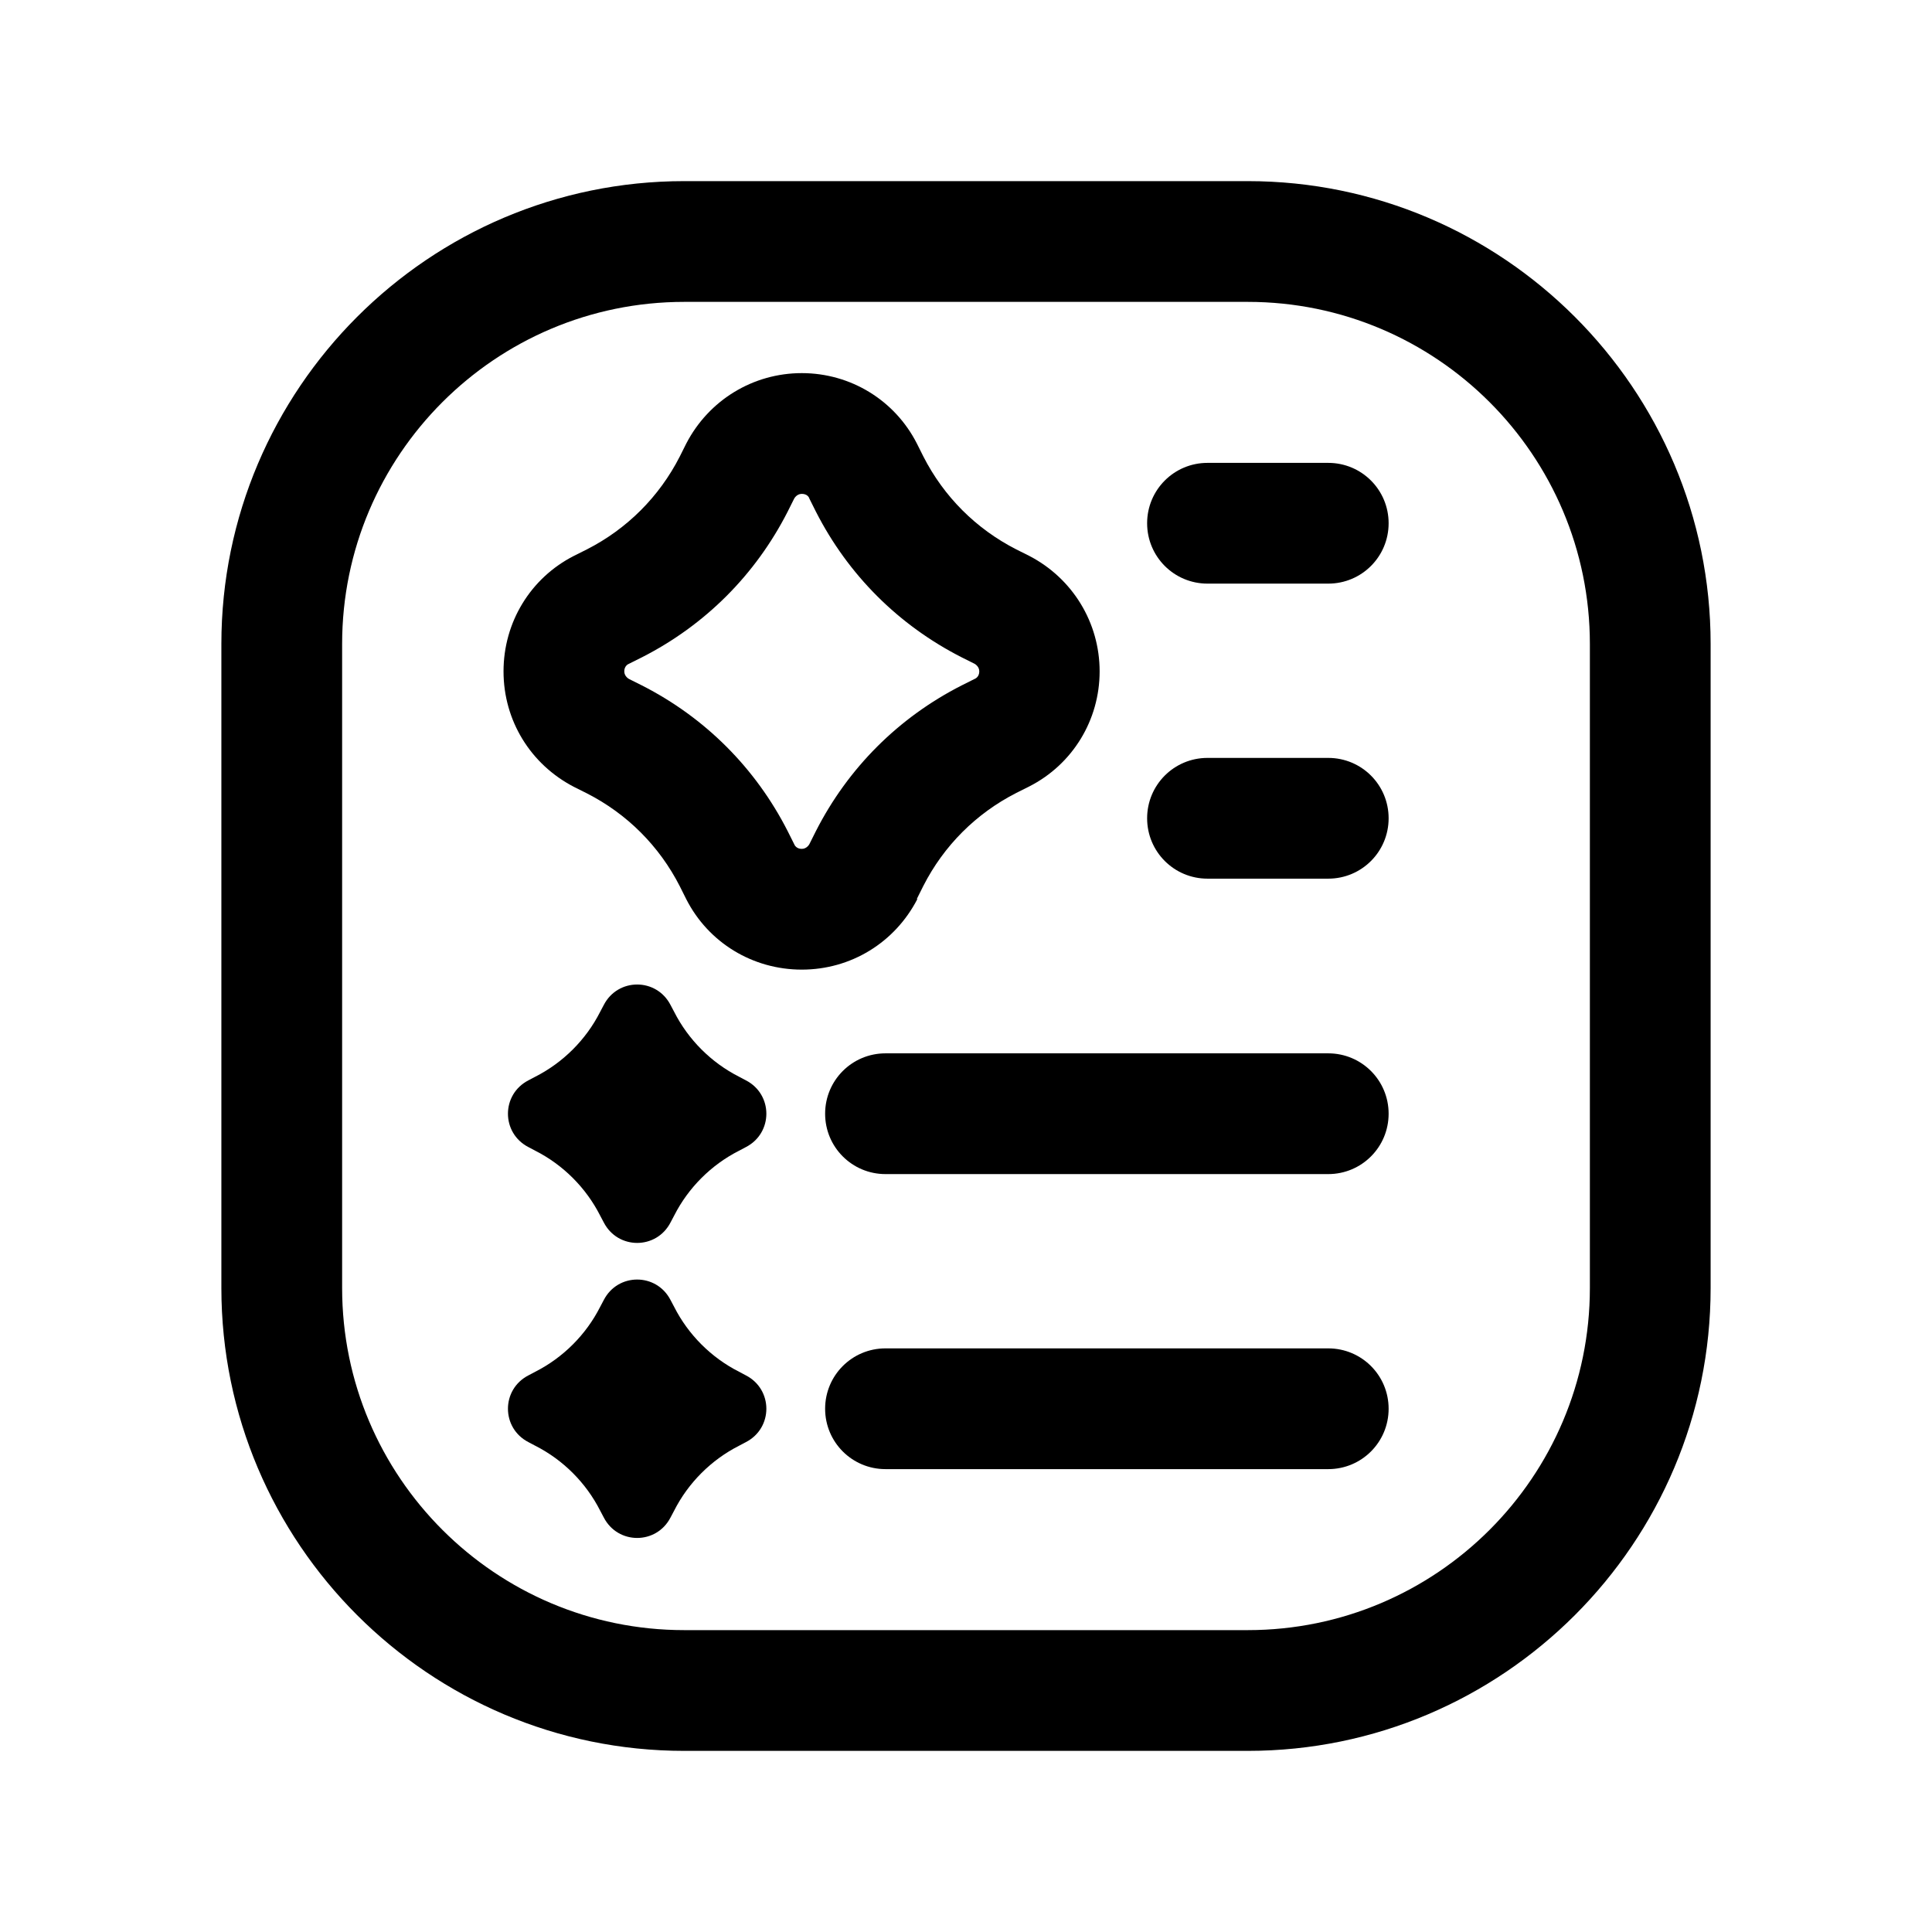
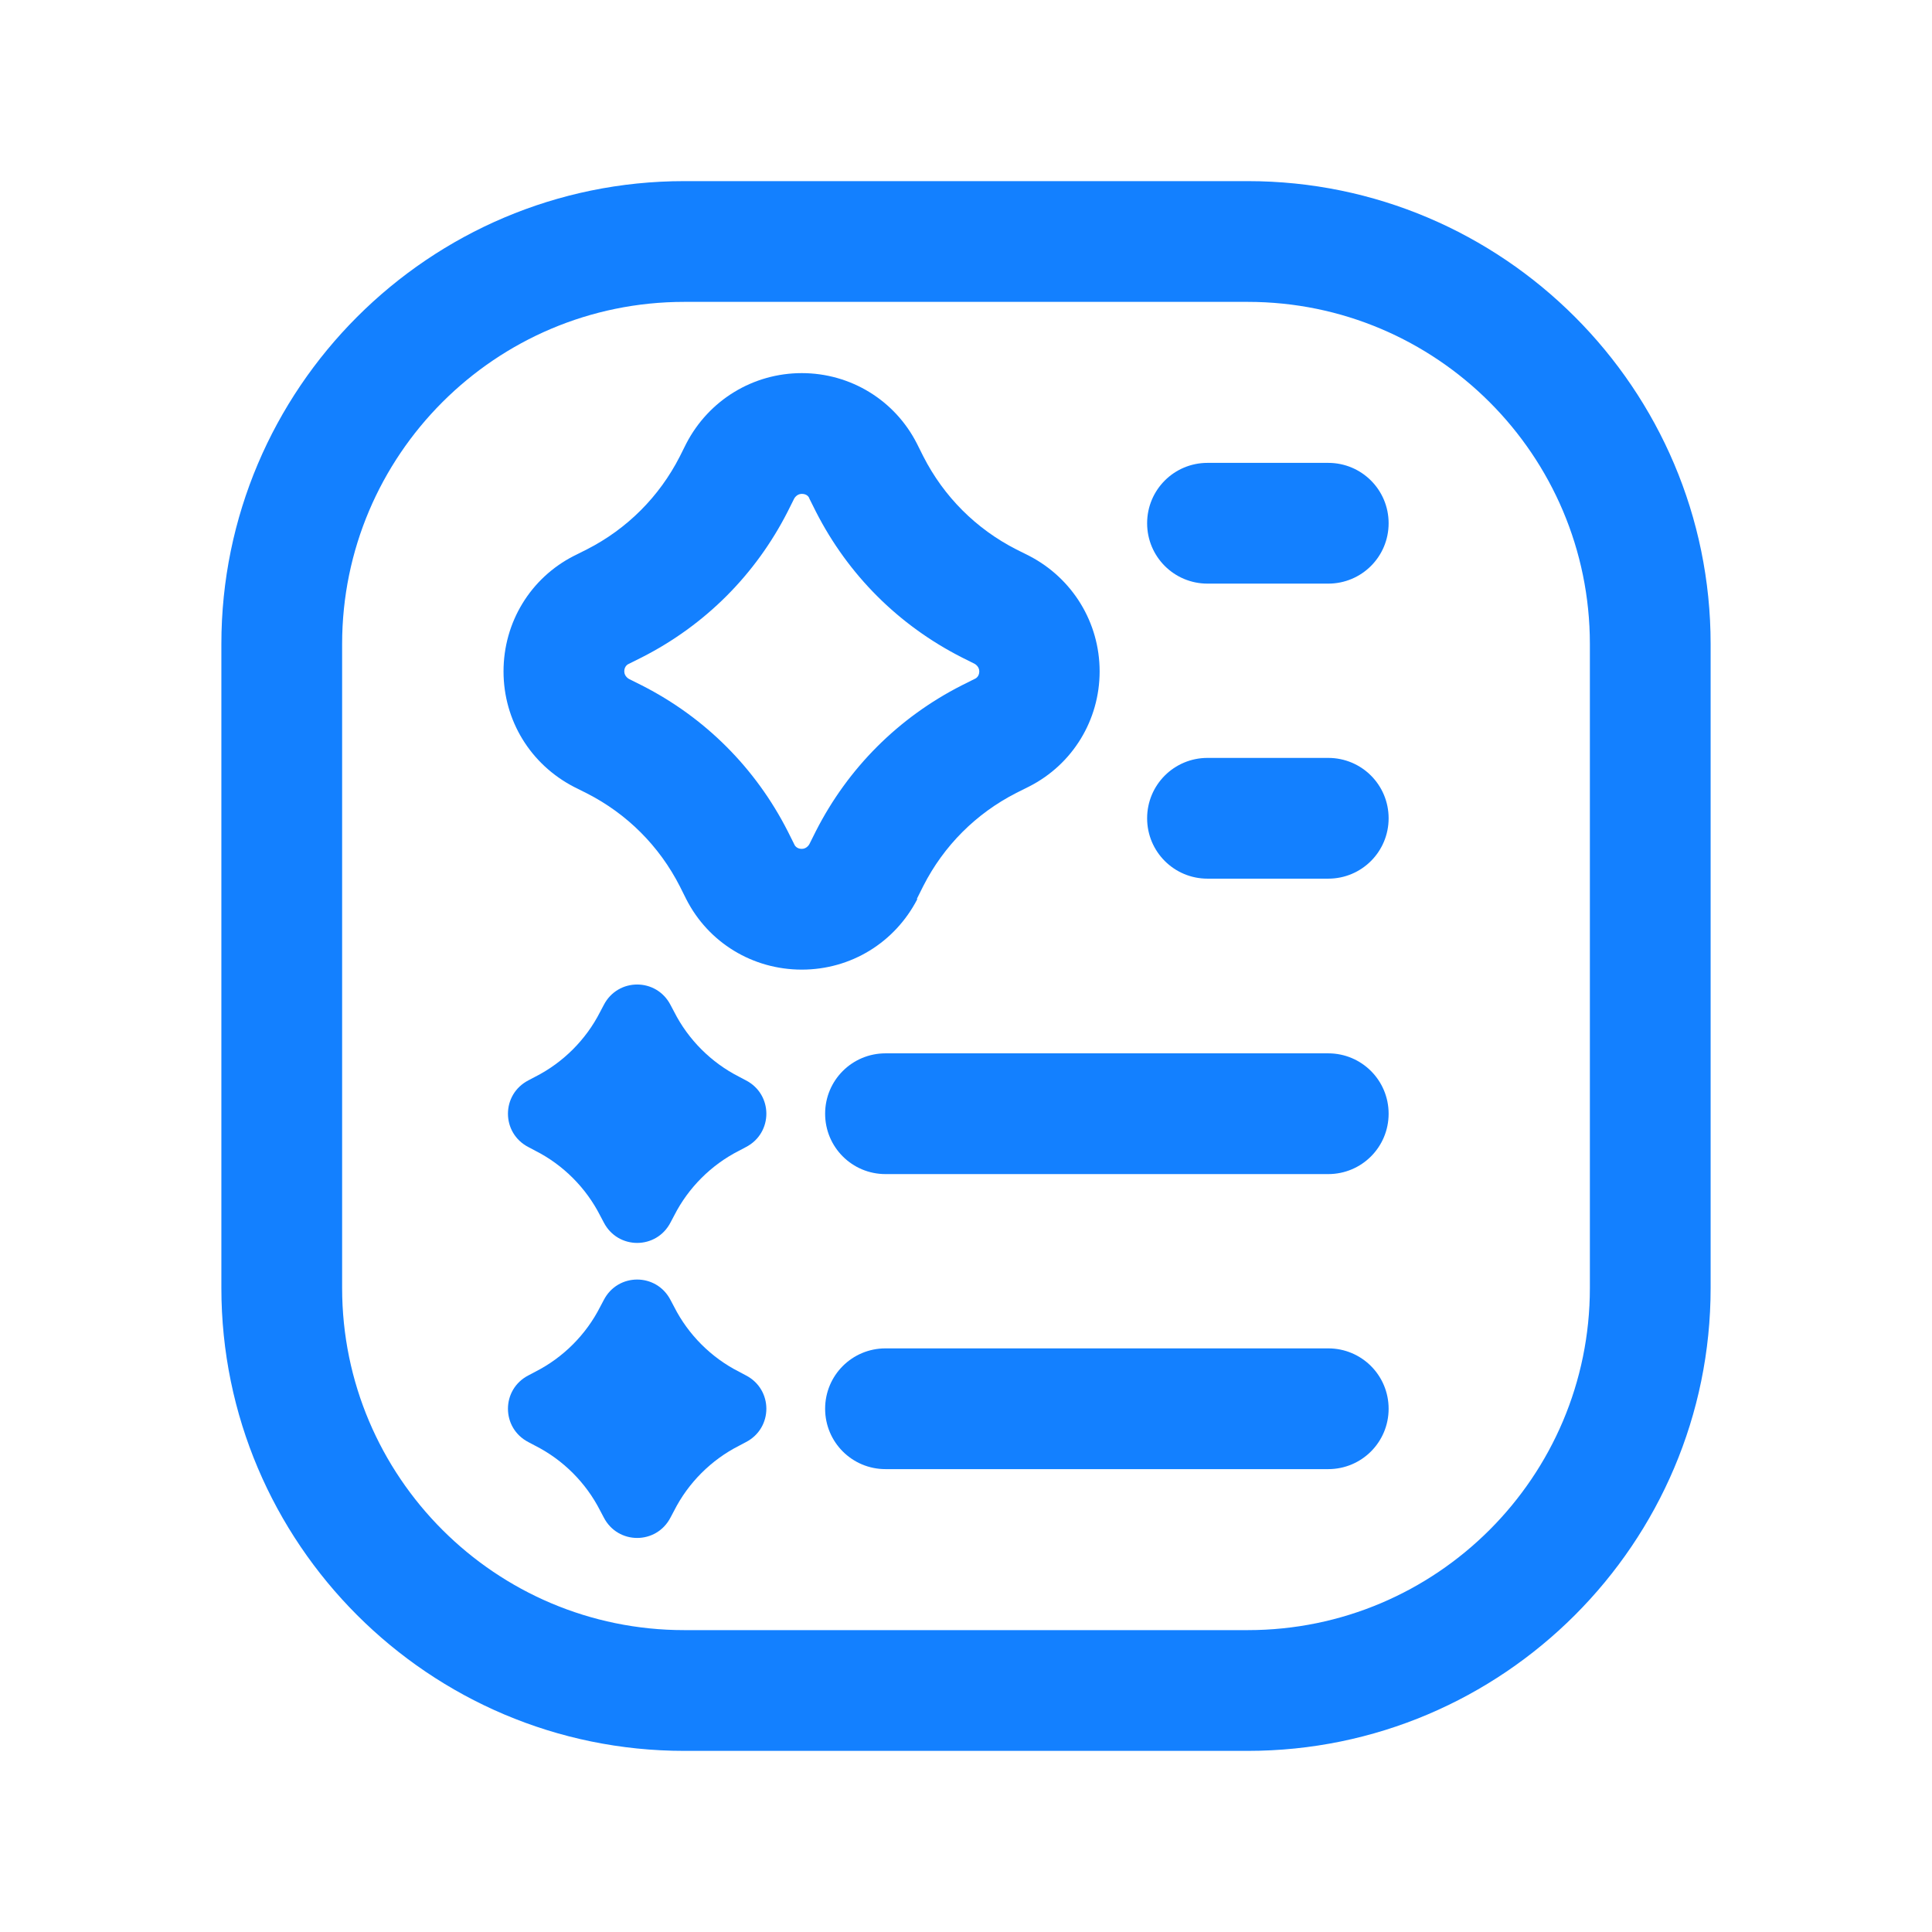
<svg xmlns="http://www.w3.org/2000/svg" fill="none" height="48" viewBox="0 0 48 48" width="48">
-   <g fill="#000">
+   <g fill="#1380FF">
    <path d="m18.53 26.84-.17-.09c-.69-.35-1.26-.92-1.61-1.61l-.09-.17c-.35-.68-1.31-.68-1.66 0l-.09.17c-.35.69-.92 1.26-1.61 1.61l-.17.09c-.68.35-.68 1.31 0 1.66l.17.09c.69.35 1.26.92 1.61 1.61l.09.17c.35.68 1.31.68 1.66 0l.09-.17c.35-.69.92-1.26 1.61-1.61l.17-.09c.68-.35.68-1.31 0-1.66z" />
    <path d="m22.78 22.33.16-.32c.51-1 1.31-1.8 2.31-2.31l.32-.16c1.08-.55 1.75-1.65 1.75-2.86s-.67-2.31-1.75-2.87l-.32-.16c-1-.51-1.8-1.31-2.31-2.31l-.16-.32c-.55-1.08-1.65-1.75-2.86-1.75s-2.31.67-2.87 1.75l-.16.32c-.51 1-1.31 1.8-2.31 2.31l-.32.16c-1.08.55-1.75 1.65-1.75 2.87s.67 2.31 1.75 2.87l.32.16c1 .51 1.8 1.31 2.31 2.31l.16.32c.55 1.08 1.65 1.75 2.87 1.75s2.31-.67 2.87-1.75zm-2.51-1.68-.16.32s-.06.12-.19.12-.18-.09-.19-.12l-.16-.32c-.8-1.57-2.05-2.82-3.62-3.62l-.32-.16s-.12-.06-.12-.19.09-.18.12-.19l.32-.16c1.57-.8 2.82-2.05 3.62-3.62l.16-.32s.06-.12.19-.12.18.08.19.12l.16.32c.8 1.57 2.05 2.82 3.62 3.62l.32.16s.12.06.12.19-.09.18-.12.19l-.32.16c-1.57.8-2.82 2.05-3.62 3.62z" />
    <path d="m18.53 34.17-.17-.09c-.69-.35-1.26-.92-1.61-1.61l-.09-.17c-.35-.68-1.31-.68-1.66 0l-.09.17c-.35.69-.92 1.26-1.61 1.61l-.17.09c-.68.35-.68 1.31 0 1.66l.17.09c.69.35 1.26.92 1.61 1.61l.09.17c.35.68 1.31.68 1.66 0l.09-.17c.35-.69.92-1.26 1.61-1.61l.17-.09c.68-.35.68-1.31 0-1.66z" />
    <path d="m33 26.17h-11c-.83 0-1.5.67-1.5 1.5s.67 1.5 1.5 1.5h11c.83 0 1.5-.67 1.5-1.5s-.67-1.5-1.5-1.5z" />
    <path d="m33 33.5h-11c-.83 0-1.5.67-1.5 1.5s.67 1.5 1.5 1.5h11c.83 0 1.5-.67 1.5-1.5s-.67-1.5-1.5-1.5z" />
    <path d="m33 18.83h-3c-.83 0-1.5.67-1.5 1.5s.67 1.5 1.5 1.5h3c.83 0 1.5-.67 1.5-1.5s-.67-1.5-1.5-1.5z" />
    <path d="m33 11.5h-3c-.83 0-1.5.67-1.5 1.5s.67 1.5 1.5 1.5h3c.83 0 1.5-.67 1.5-1.5s-.67-1.5-1.5-1.5z" />
    <path d="m31 4.5h-14c-6.34 0-11.5 5.16-11.5 11.5v16c0 6.34 5.16 11.5 11.5 11.5h14c6.34 0 11.5-5.16 11.5-11.5v-16c0-6.34-5.16-11.5-11.5-11.5zm8.5 27.5c0 4.69-3.81 8.5-8.5 8.5h-14c-4.69 0-8.5-3.81-8.5-8.5v-16c0-4.69 3.81-8.5 8.5-8.5h14c4.69 0 8.5 3.81 8.5 8.5z" />
  </g>
</svg>
